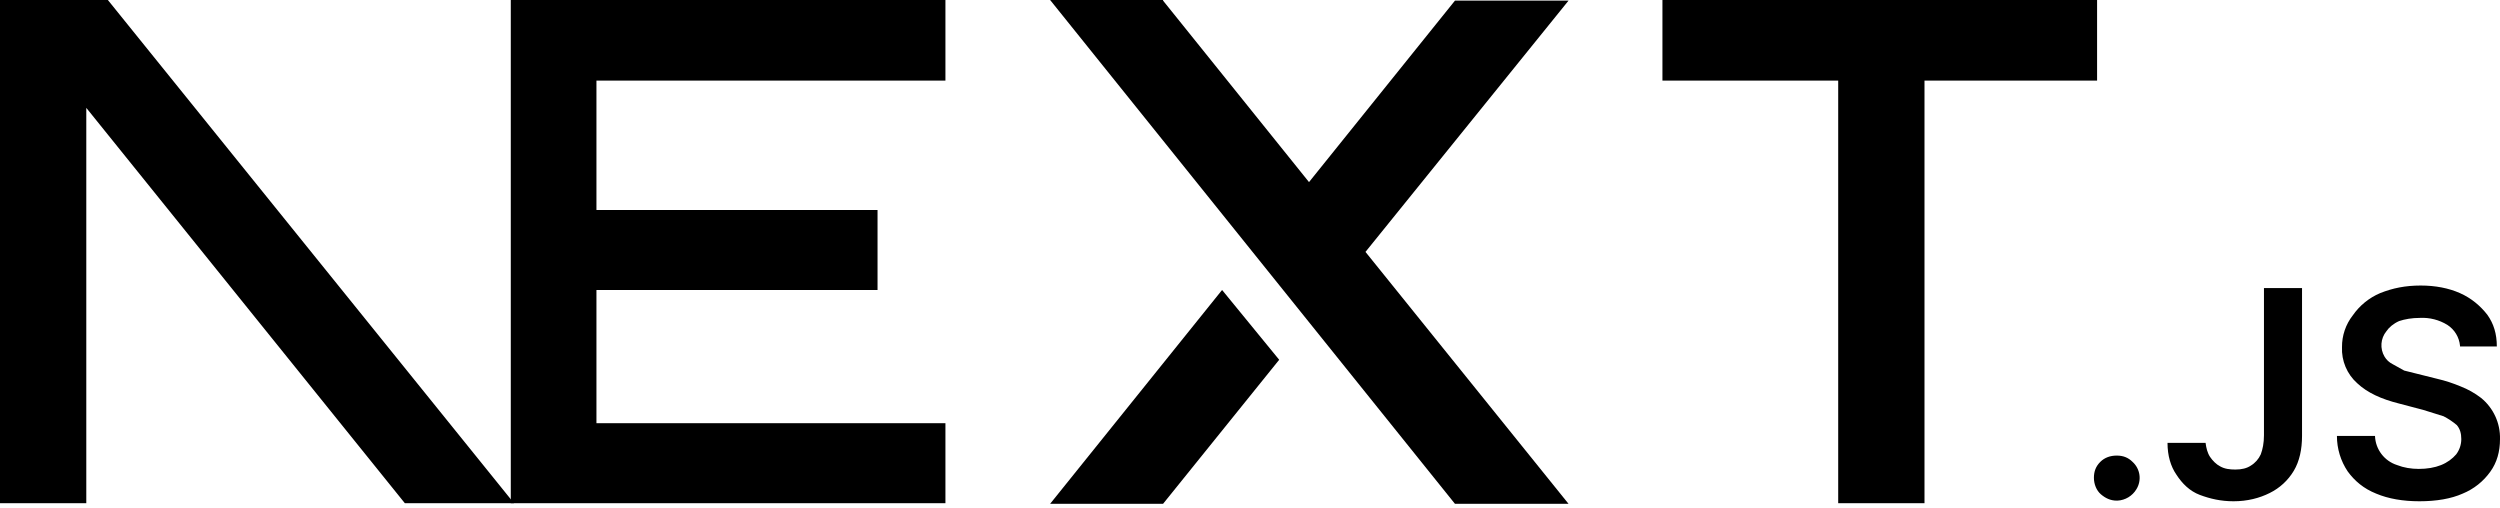
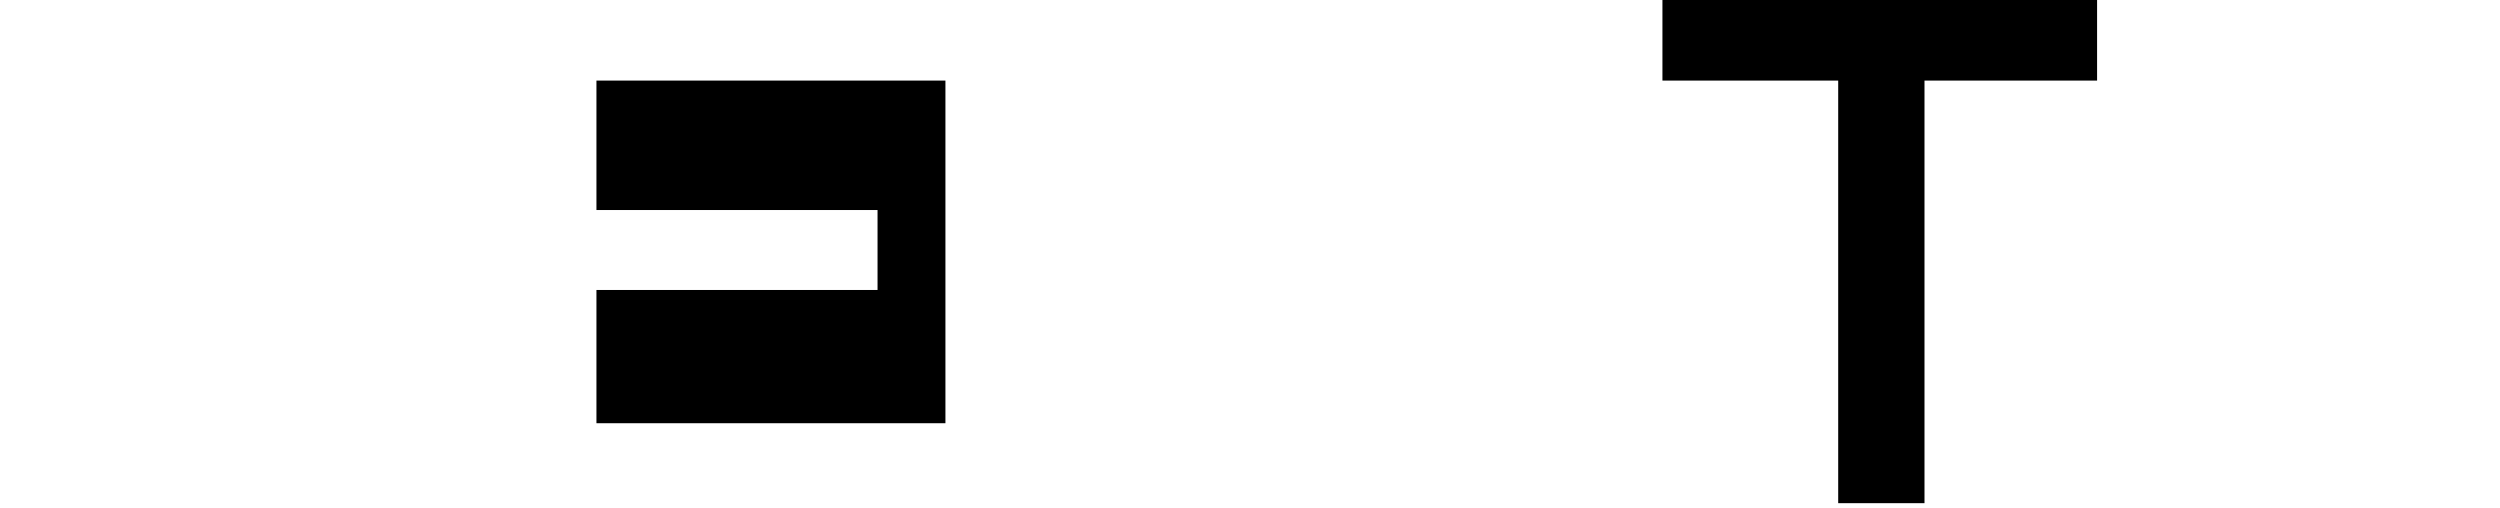
<svg xmlns="http://www.w3.org/2000/svg" fill="none" viewBox="0 0 394 80">
-   <path fill="#000" d="M262 0h68.5v12.7h-27.2v66.6h-13.6V12.7H262V0ZM149 0v12.7H94v20.4h44.3v12.6H94v21h55v12.6H80.5V0h68.7zm34.3 0h-17.8l63.8 79.4h17.9l-32-39.7 32-39.6h-17.9l-23 28.6-23-28.6zm18.3 56.7-9-11-27.1 33.7h17.8l18.3-22.7z" />
-   <path fill="#000" d="M81 79.3 17 0H0v79.3h13.6V17l50.2 62.3H81Zm252.6-.4c-1 0-1.8-.4-2.5-1s-1.1-1.6-1.1-2.6.3-1.8 1-2.5 1.6-1 2.6-1 1.8.3 2.5 1a3.4 3.4 0 0 1 .6 4.3 3.7 3.7 0 0 1-3 1.8zm23.2-33.5h6v23.3c0 2.1-.4 4-1.3 5.5a9.1 9.1 0 0 1-3.8 3.5c-1.6.8-3.5 1.3-5.7 1.3-2 0-3.7-.4-5.3-1s-2.8-1.8-3.7-3.2c-.9-1.3-1.4-3-1.4-5h6c.1.8.3 1.6.7 2.2s1 1.2 1.6 1.5c.7.4 1.5.5 2.4.5 1 0 1.8-.2 2.4-.6a4 4 0 0 0 1.6-1.8c.3-.8.5-1.8.5-3V45.5zm30.9 9.1a4.4 4.4 0 0 0-2-3.3 7.5 7.5 0 0 0-4.3-1.1c-1.3 0-2.4.2-3.3.5-.9.4-1.6 1-2 1.6a3.5 3.5 0 0 0-.3 4c.3.5.7.9 1.3 1.2l1.8 1 2 .5 3.2.8c1.3.3 2.5.7 3.7 1.2a13 13 0 0 1 3.2 1.8 8.1 8.1 0 0 1 3 6.5c0 2-.5 3.7-1.5 5.1a10 10 0 0 1-4.4 3.5c-1.8.8-4.1 1.2-6.8 1.2-2.6 0-4.9-.4-6.8-1.2-2-.8-3.4-2-4.5-3.5a10 10 0 0 1-1.7-5.6h6a5 5 0 0 0 3.5 4.6c1 .4 2.2.6 3.4.6 1.3 0 2.5-.2 3.5-.6 1-.4 1.8-1 2.4-1.7a4 4 0 0 0 .8-2.4c0-.9-.2-1.6-.7-2.2a11 11 0 0 0-2.1-1.4l-3.2-1-3.8-1c-2.8-.7-5-1.7-6.6-3.2a7.2 7.2 0 0 1-2.4-5.7 8 8 0 0 1 1.7-5 10 10 0 0 1 4.3-3.5c2-.8 4-1.2 6.4-1.2 2.3 0 4.4.4 6.2 1.2 1.8.8 3.2 2 4.3 3.4 1 1.4 1.5 3 1.5 5h-5.8z" />
+   <path fill="currentColor" d="M262 0h68.5v12.7h-27.2v66.6h-13.6V12.7H262V0ZM149 0v12.7H94v20.4h44.3v12.6H94v21h55v12.6HSeqNo80.5V0H149Zm-34 66.6V.1H80.5v79.2h14.2V53.7h18l24 25.6h16.4l-24-25.6h-.3c12.4-1.2 22.1-10.6 22.1-26.4 0-17.5-12.8-27.2-31-27.2h-36ZM94.5 41V12.8h22c11.6 0 18 6.3 18 14 0 7.8-6.3 14.2-18 14.2h-22Zm214 25.8c-11.1 0-18-7.5-18-18.4V0h-13.7v50.7c0 18.5 11.4 30 31.6 30 20.3 0 31.7-11.5 31.7-30V0h-13.7v48.4c0 10.9-6.9 18.4-17.9 18.4ZM464 0h13.7v66.7H528v12.6H464V0Zm-30 0h-13.7v79.3H434V54h-37.2V41.3H434V12.7h-37.2V0h23.5ZM0 79.3 43.8 0H32L0 58.5V0h-4.4l43.7 79.3H52Z" />
</svg>
